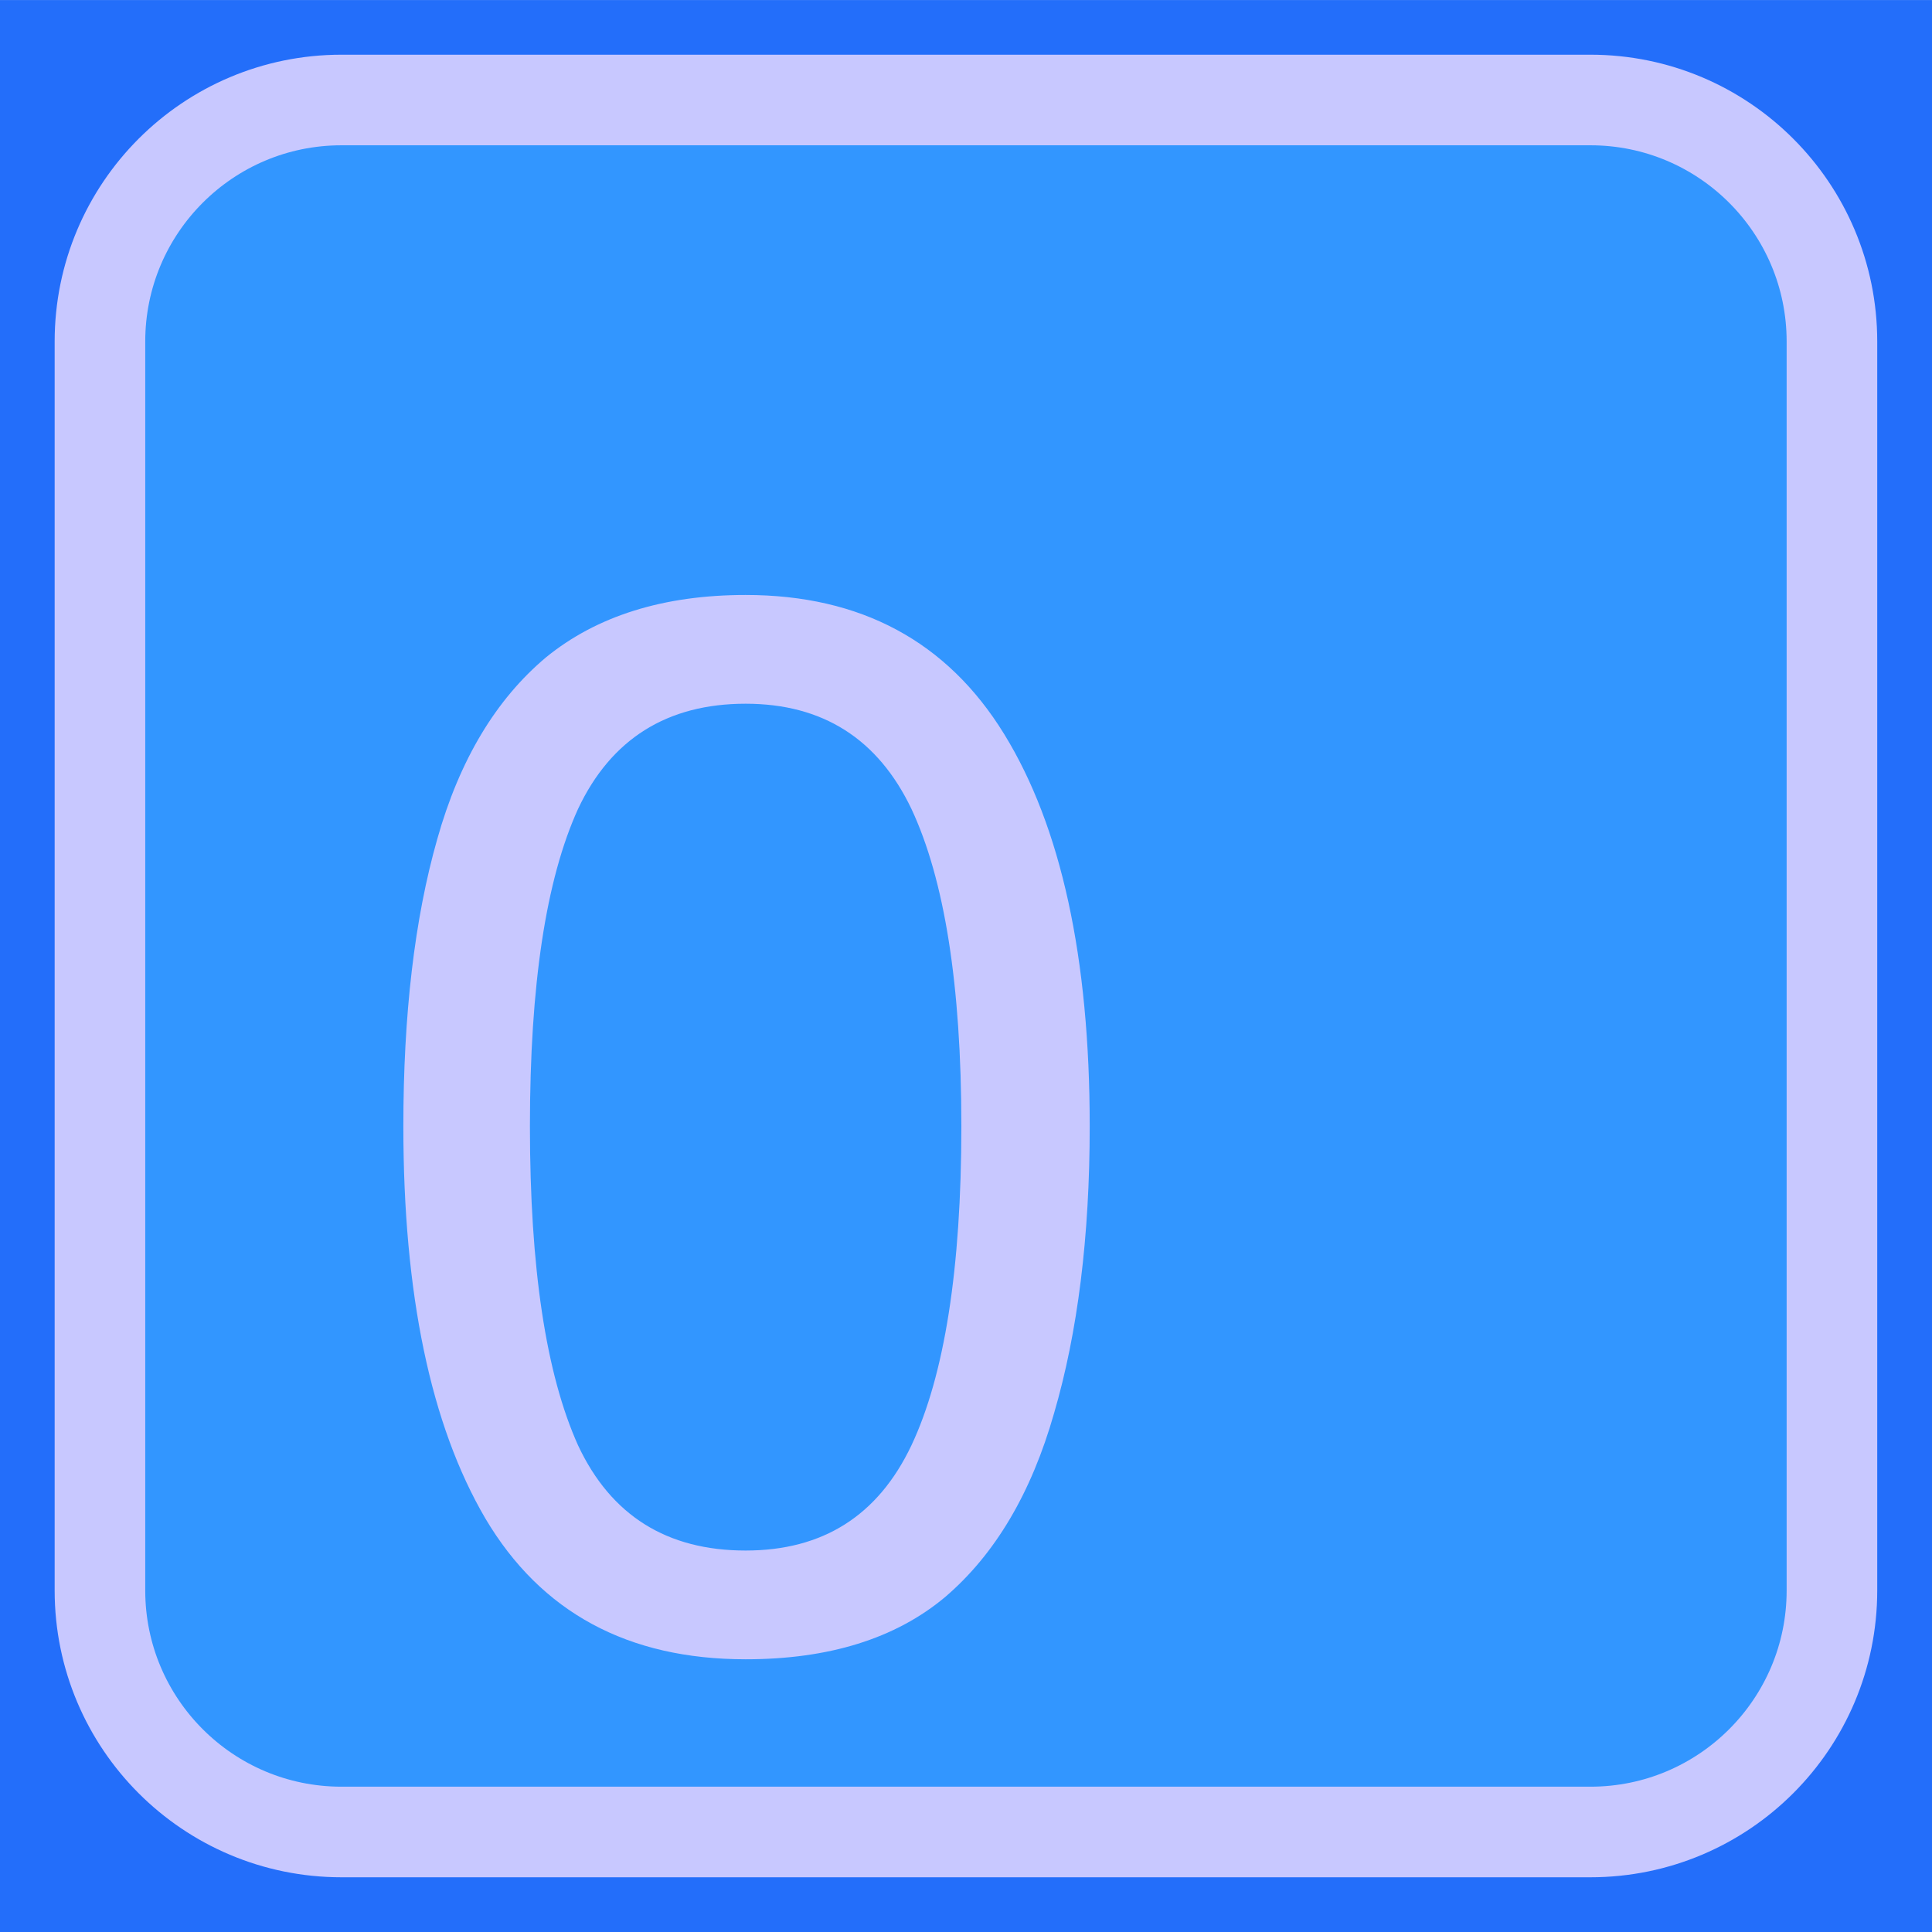
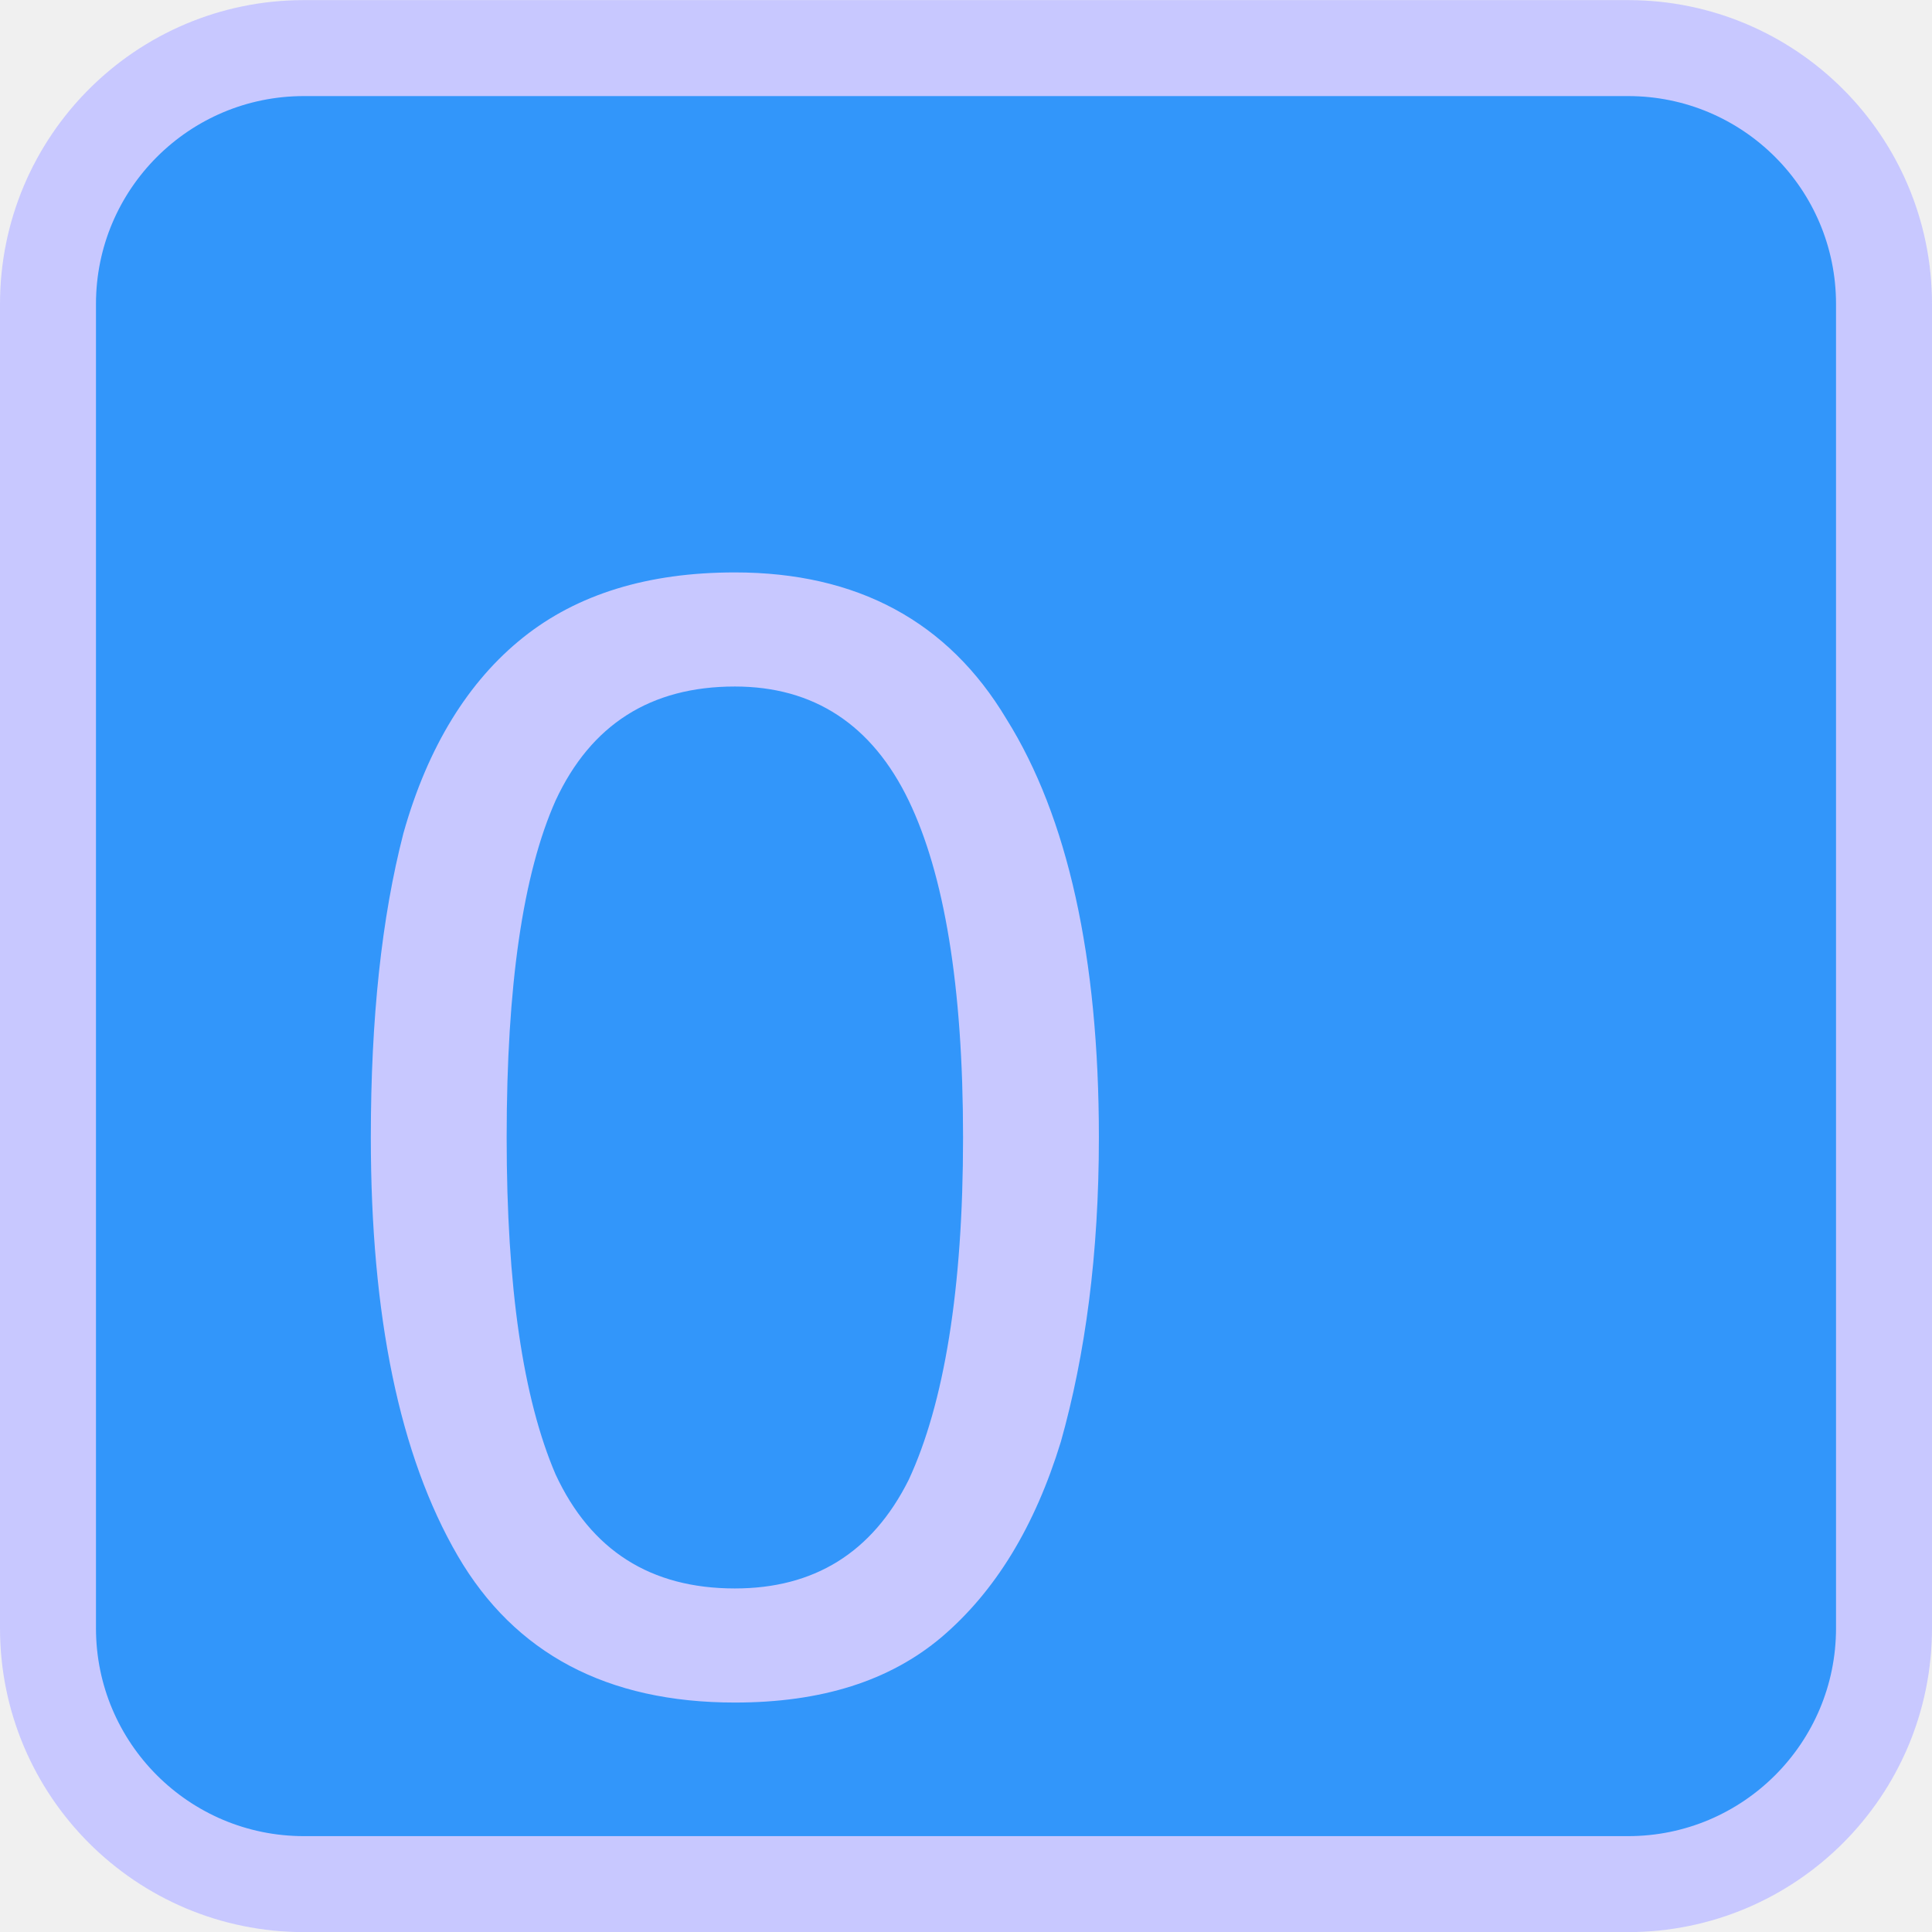
- <svg xmlns="http://www.w3.org/2000/svg" width="64" height="64" viewBox="0 0 16.933 16.933" version="1.1" id="svg8">
+ <svg xmlns="http://www.w3.org/2000/svg" width="21" height="21" viewBox="0 0 5.556 5.556" version="1.1" id="svg8">
  <defs id="defs2" />
-   <g id="layer1" transform="translate(0,-280.0666)">
-     <rect style="fill:#236efa;fill-opacity:1;stroke:#ffffff;stroke-width:0;stroke-miterlimit:4;stroke-dasharray:none;stroke-opacity:1" id="rect4485-6" width="16.933" height="16.933" x="4.9313263e-007" y="280.067" />
-     <rect style="fill:#3296ff;fill-opacity:1;stroke:#c8c8ff;stroke-width:0.794;stroke-miterlimit:4;stroke-dasharray:none;stroke-opacity:1" id="rect4485" width="15.18" height="15.18" x="0.876" y="280.943" rx="2.117" ry="2.117" />
-     <text xml:space="preserve" style="font-style:normal;font-variant:normal;font-weight:normal;font-stretch:normal;font-size:10.583px;line-height:1.25;font-family:Marlett;-inkscape-font-specification:Marlett;letter-spacing:0px;word-spacing:0px;fill:#c8c8ff;fill-opacity:1;stroke:none;stroke-width:0.265;" x="2.91" y="294.486" id="text9303">
-       <tspan id="tspan9301" x="2.91" y="294.486" style="font-size:12.7px;fill:#c8c8ff;fill-opacity:1;stroke-width:0.265;">0</tspan>
+   <g id="layer1" transform="translate(0,-291.4437)">
+     <rect style="fill:#3296fa;fill-opacity:1;stroke:#c8c8ff;stroke-width:0.276;stroke-miterlimit:4;stroke-dasharray:none;stroke-opacity:1" id="rect4485" width="5.28" height="5.28" x="0.138" y="291.582" rx="0.736" ry="0.736" />
+     <text xml:space="preserve" style="font-style:normal;font-variant:normal;font-weight:normal;font-stretch:normal;font-size:3.681px;line-height:1.25;font-family:Marlett;-inkscape-font-specification:Marlett;letter-spacing:0px;word-spacing:0px;fill:#c8c8ff;fill-opacity:1;stroke:none;stroke-width:0.092" x="0.846" y="296.293" id="text9303">
+       <tspan id="tspan9301" x="0.846" y="296.293" style="font-size:4.417px;fill:#c8c8ff;fill-opacity:1;stroke-width:0.092">0</tspan>
    </text>
  </g>
</svg>
